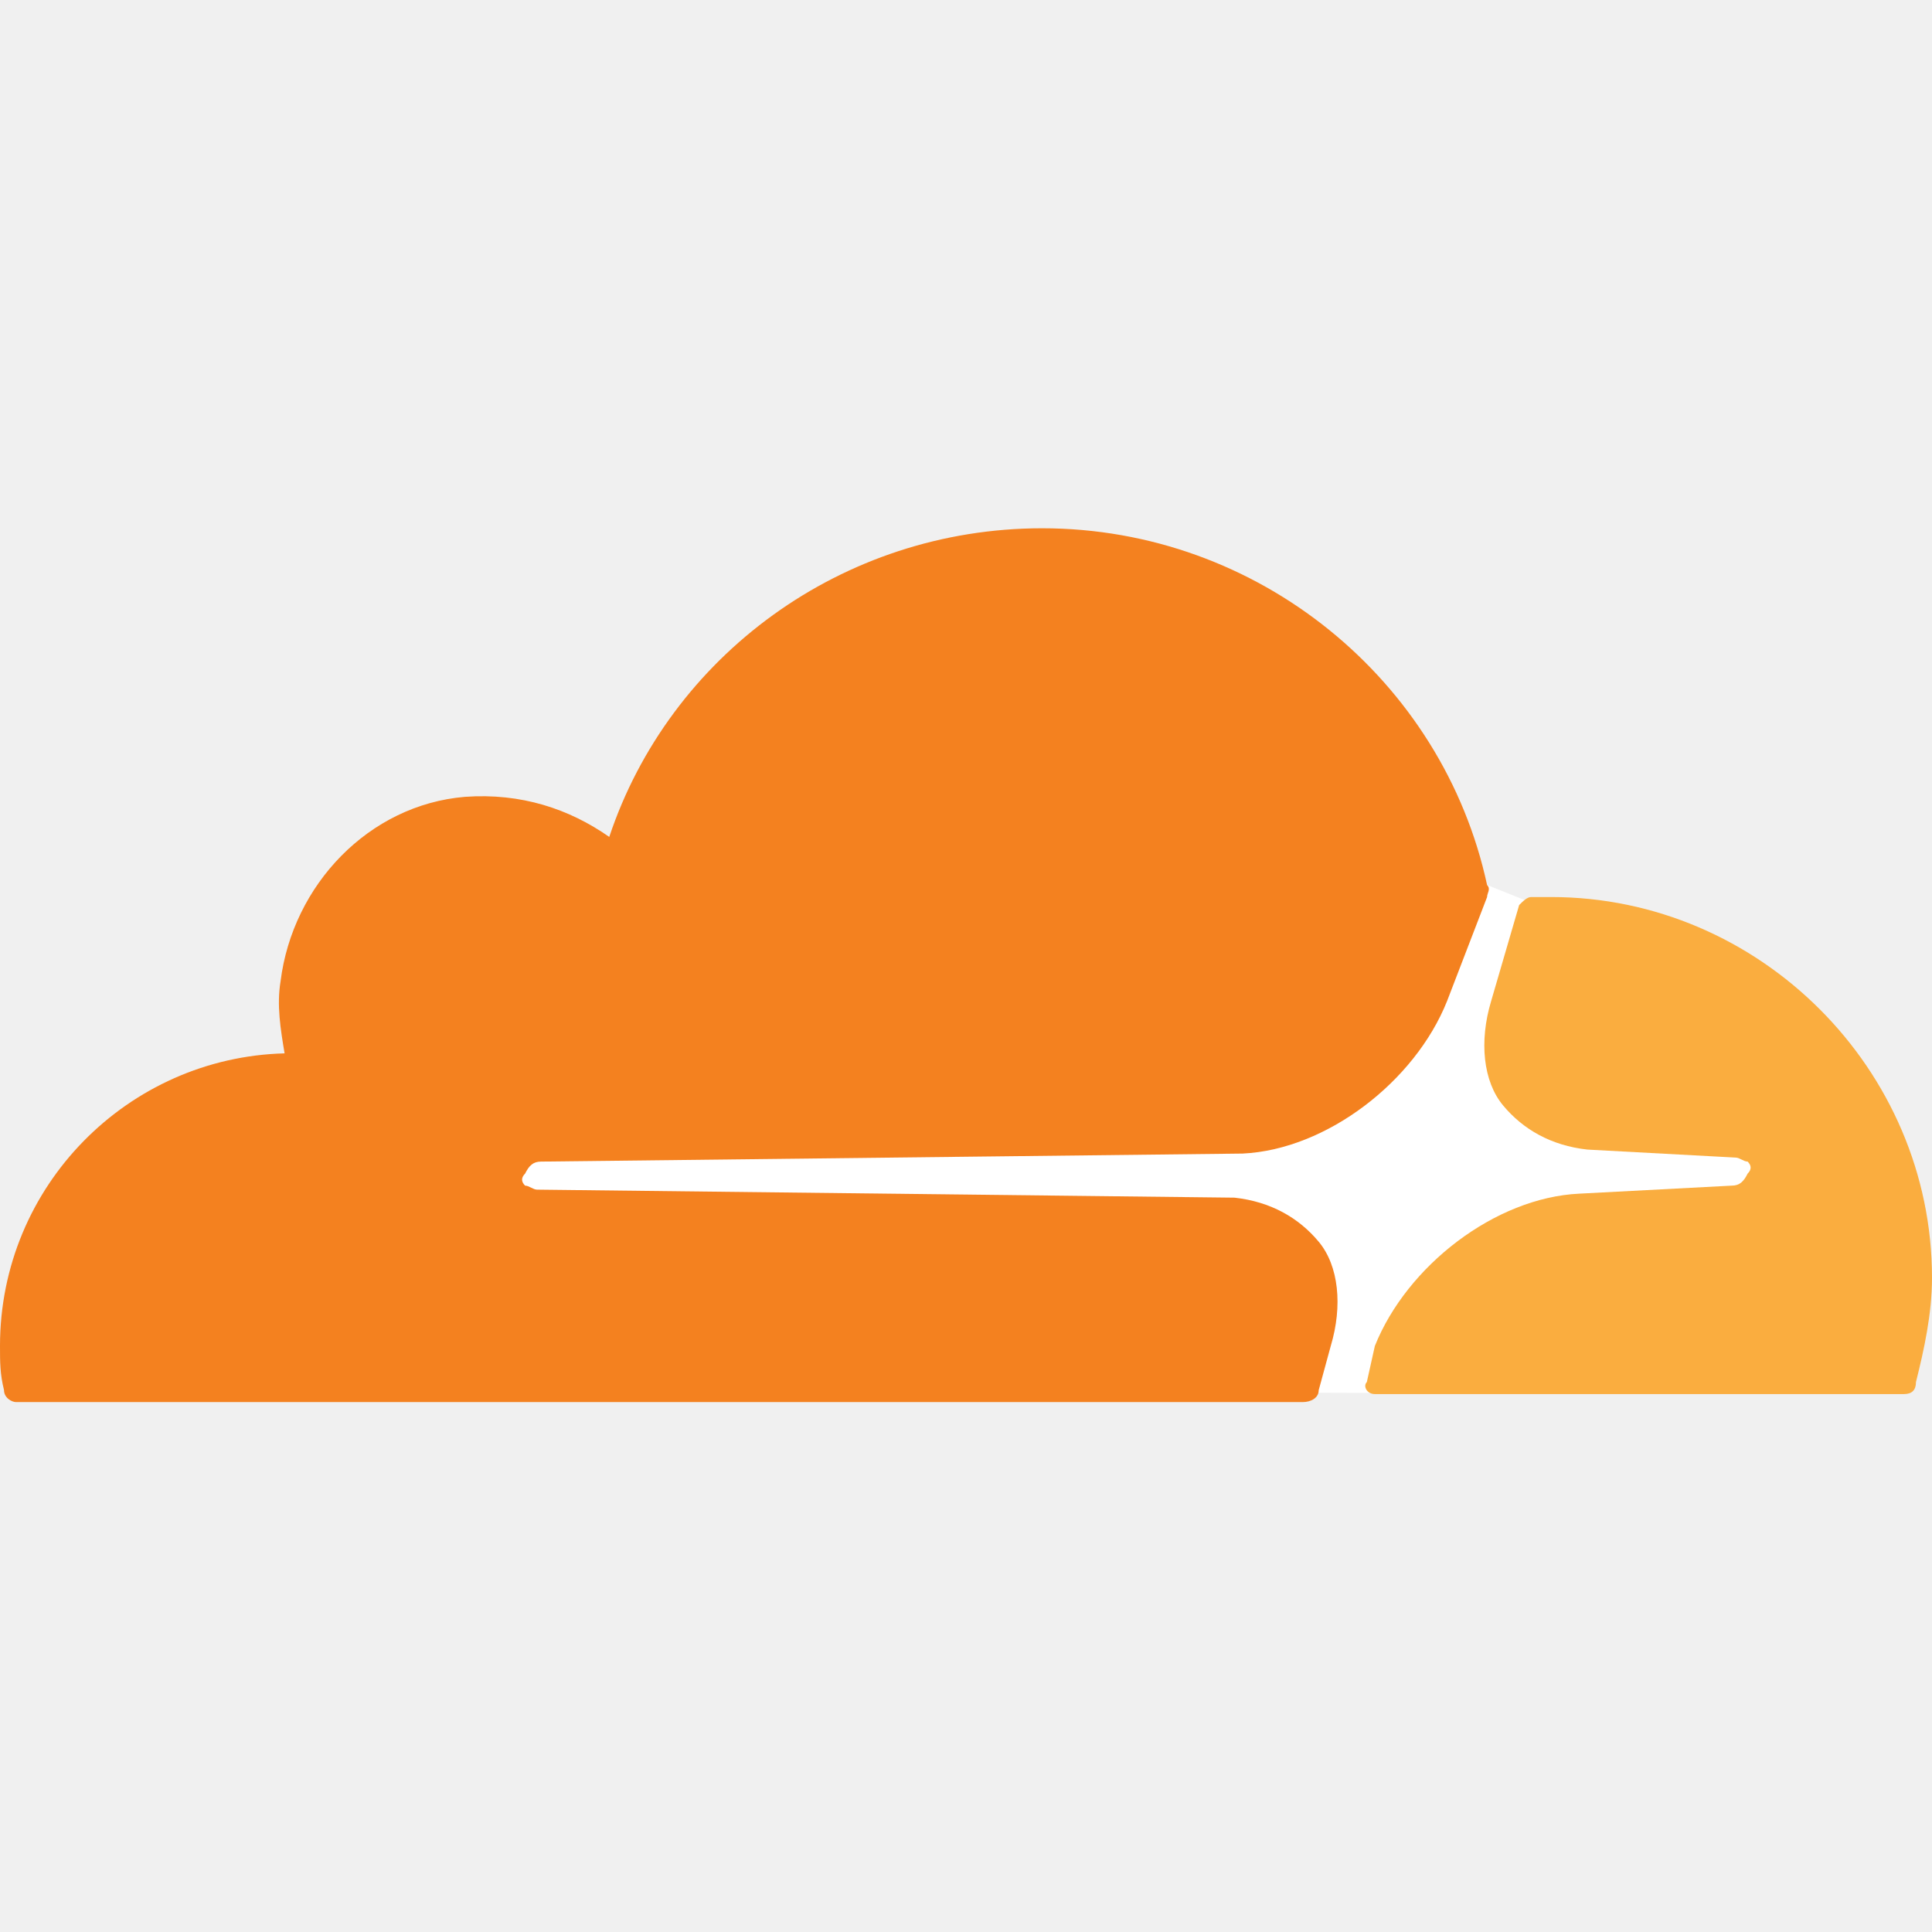
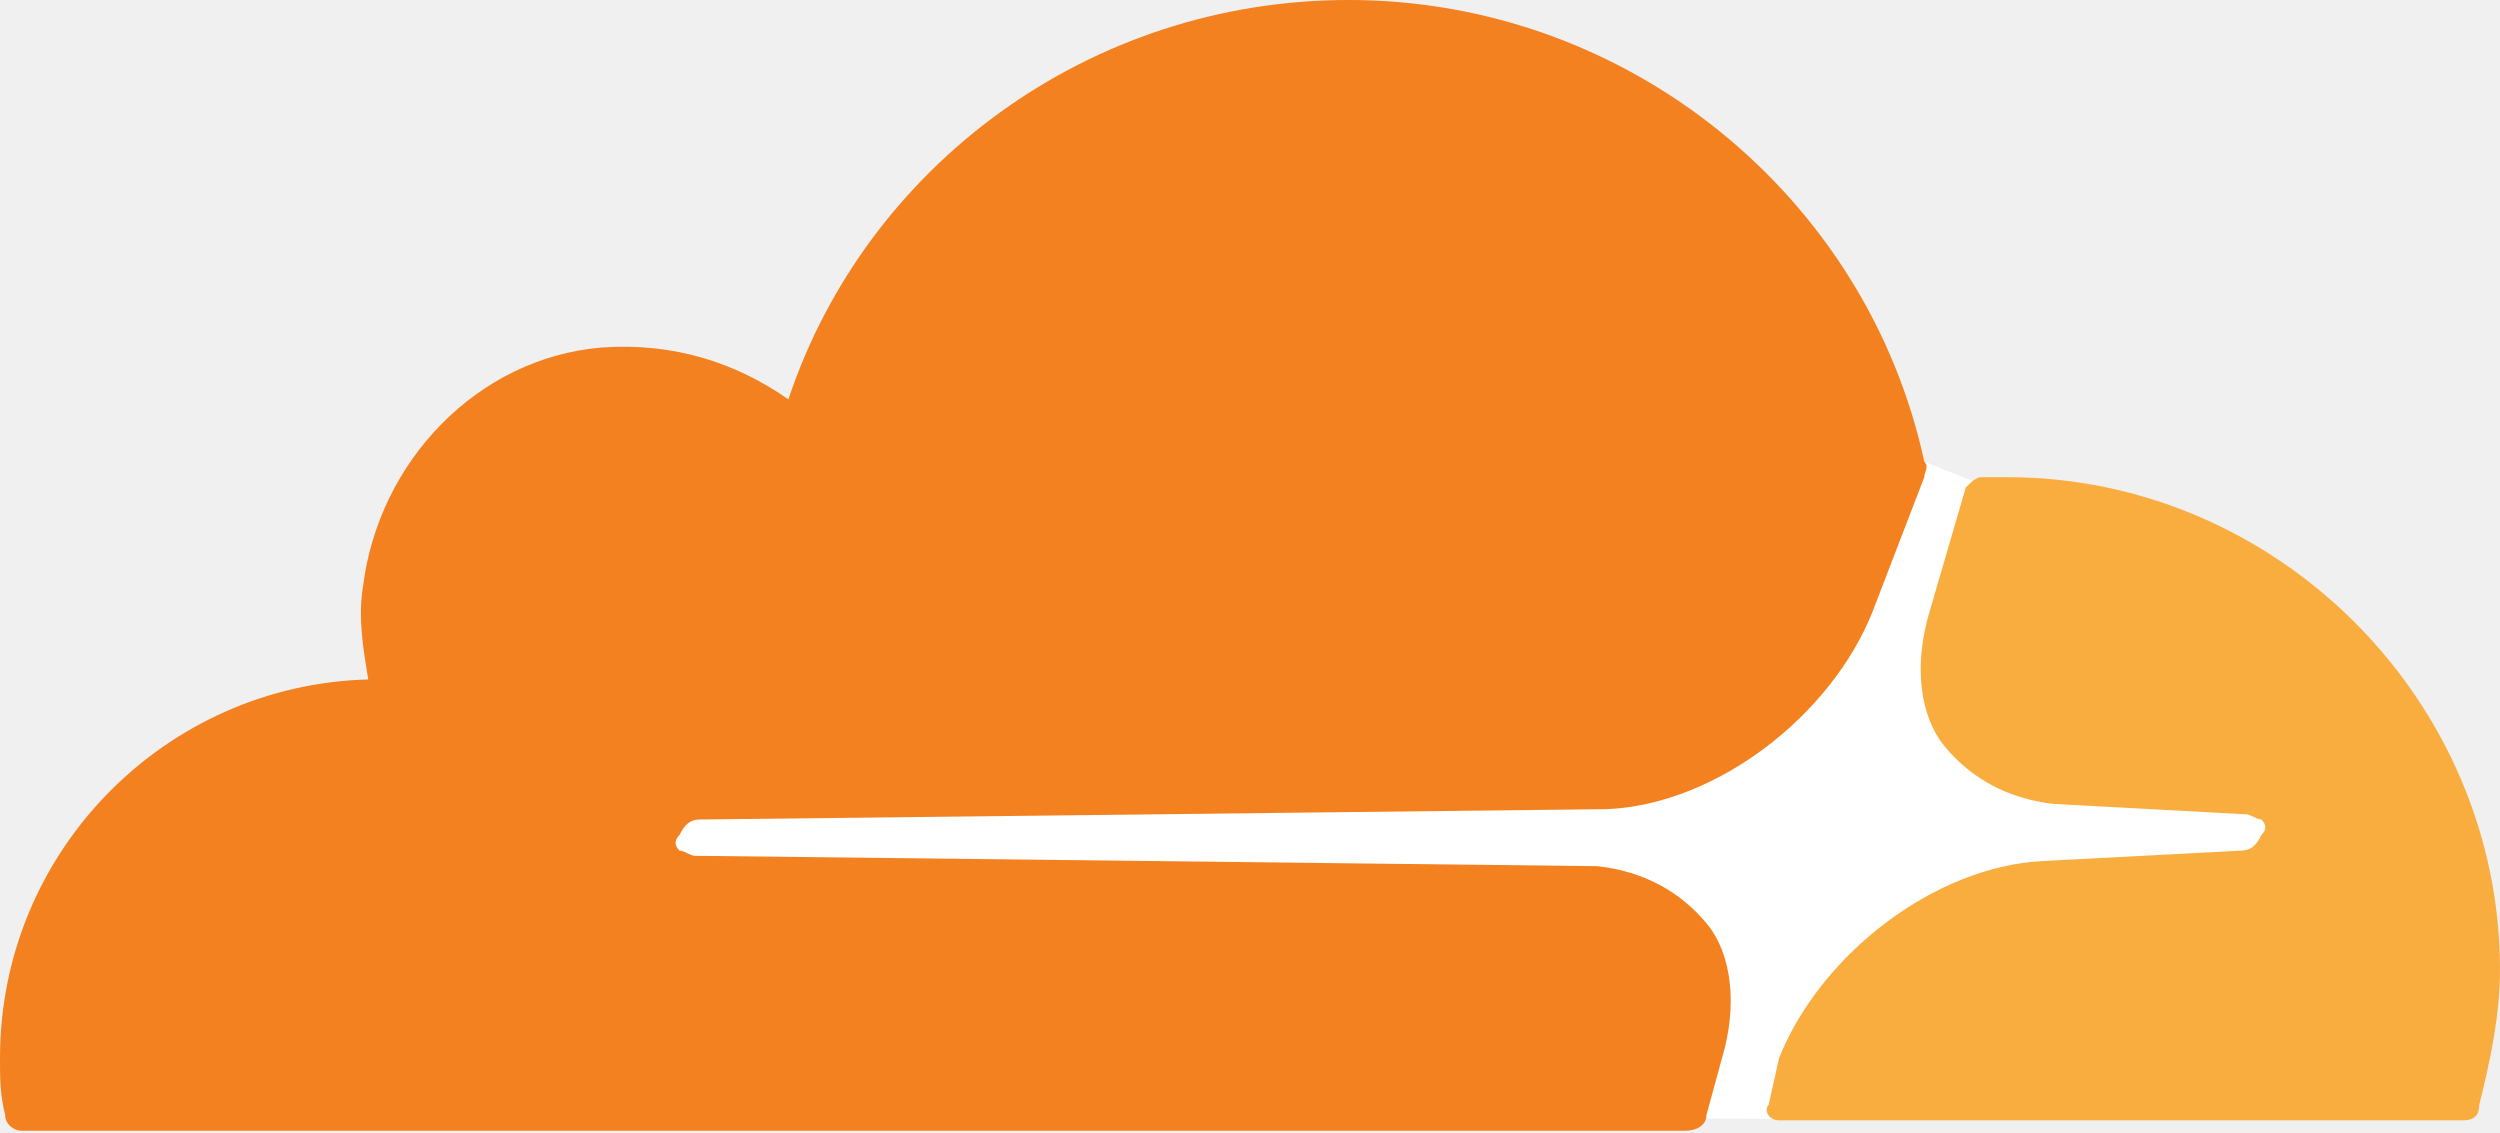
- <svg xmlns="http://www.w3.org/2000/svg" height="30" preserveAspectRatio="xMidYMid" viewBox="0 0 256 116" width="30">
+ <svg xmlns="http://www.w3.org/2000/svg" height="116" preserveAspectRatio="xMidYMid" viewBox="0 0 256 116" width="256">
  <g transform="translate(0 -1)">
    <path d="m202.357 50.394-5.311-2.124c-24.961 56.164-124.26 22.019-130.235 38.727-.996 11.286 54.227 2.146 93.706 4.059 12.039.583 18.076 9.671 12.964 24.484l10.069.031c11.615-36.209 48.683-17.73 50.232-29.68-2.545-7.857-42.601 0-31.425-35.497z" fill="#fff" />
    <path d="m176.332 109.348c1.593-5.311 1.062-10.622-1.593-13.809-2.656-3.187-6.374-5.311-11.154-5.842l-92.415-1.063c-.531 0-1.062-.531-1.593-.531-.531-.531-.531-1.062 0-1.593.531-1.062 1.062-1.594 2.124-1.594l92.946-1.062c11.154-.531 22.839-9.56 27.087-20.182l5.312-13.809c0-.532.531-1.063 0-1.594-5.843-27.087-30.274-47.27-58.955-47.27-26.556 0-49.394 16.996-57.361 40.897-5.311-3.718-11.684-5.843-19.12-5.311-12.747 1.062-22.838 11.684-24.432 24.431-.531 3.187 0 6.374.532 9.56-20.714.531-37.71 17.527-37.71 38.772 0 2.124 0 3.718.531 5.842 0 1.063 1.062 1.594 1.594 1.594h170.489c1.062 0 2.125-.531 2.125-1.594z" fill="#f4811f" />
    <path d="m205.544 49.863h-2.656c-.531 0-1.062.531-1.593 1.062l-3.718 12.747c-1.593 5.311-1.062 10.623 1.594 13.809 2.655 3.187 6.373 5.311 11.153 5.843l19.652 1.062c.531 0 1.062.531 1.593.531.531.531.531 1.062 0 1.593-.531 1.063-1.062 1.594-2.125 1.594l-20.182 1.062c-11.154.531-22.838 9.56-27.087 20.182l-1.063 4.781c-.531.531 0 1.593 1.063 1.593h70.108c1.062 0 1.593-.531 1.593-1.593 1.062-4.249 2.124-9.029 2.124-13.81 0-27.618-22.838-50.456-50.456-50.456" fill="#faad3f" />
  </g>
</svg>
